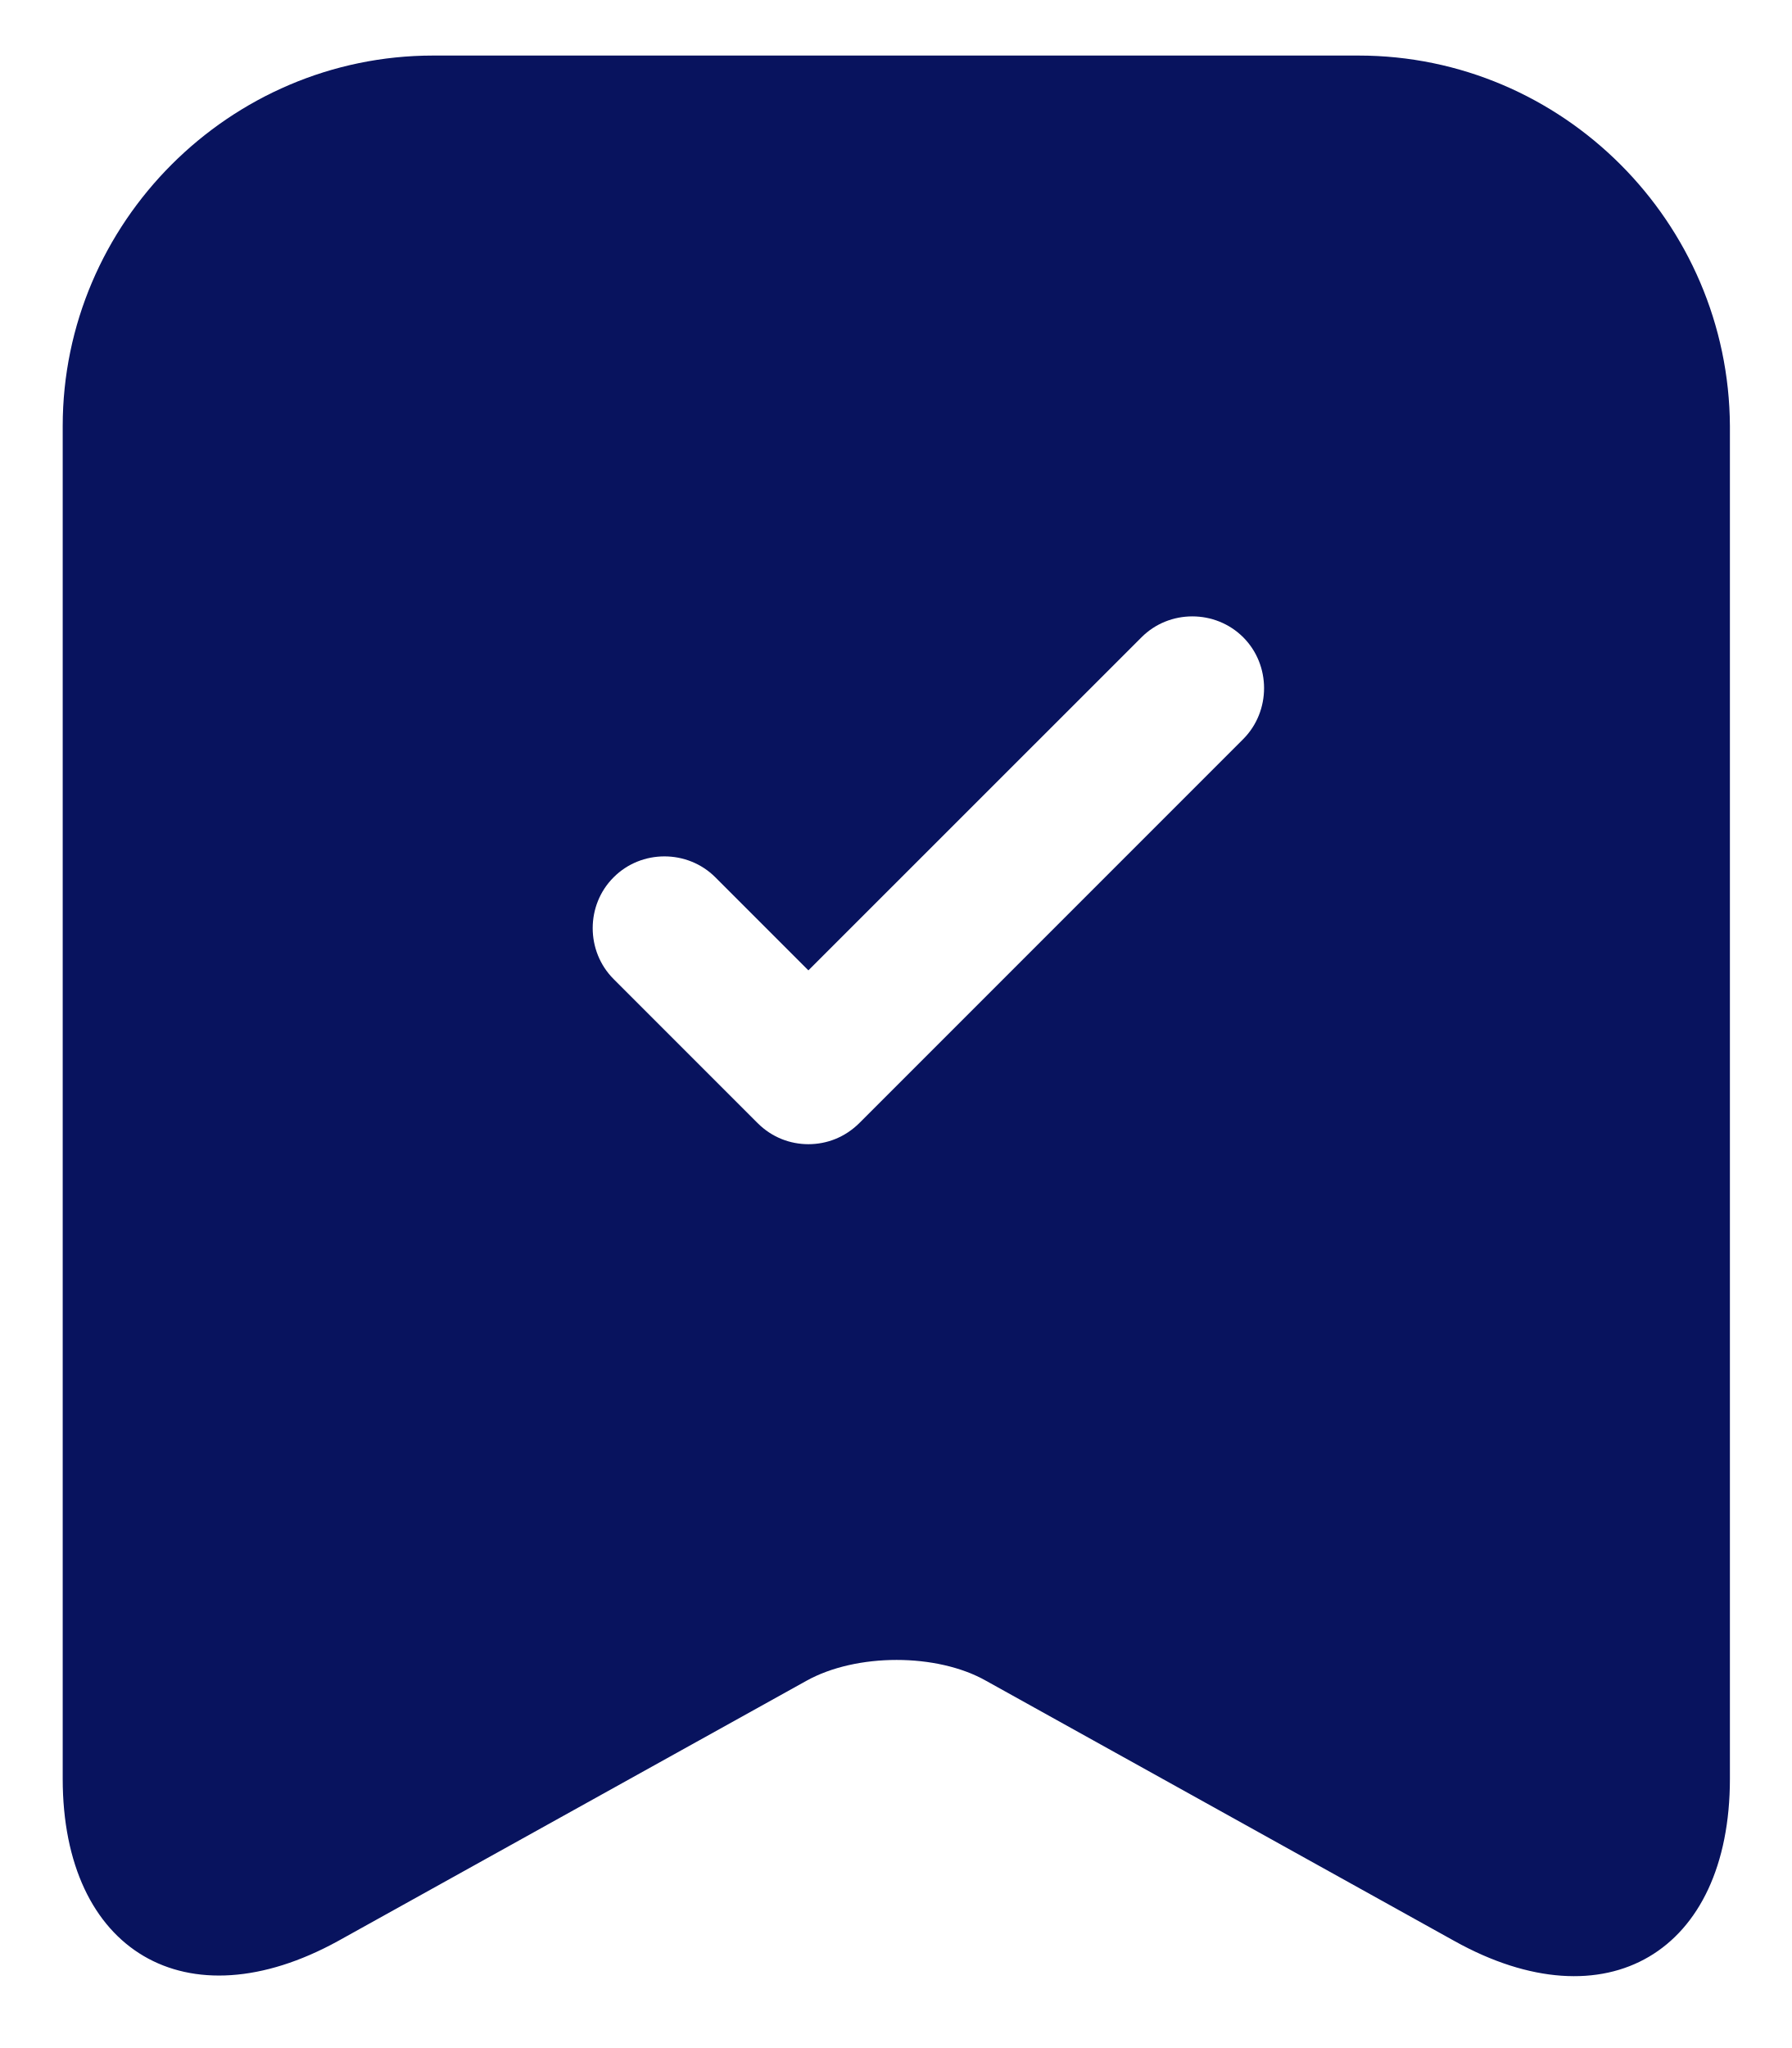
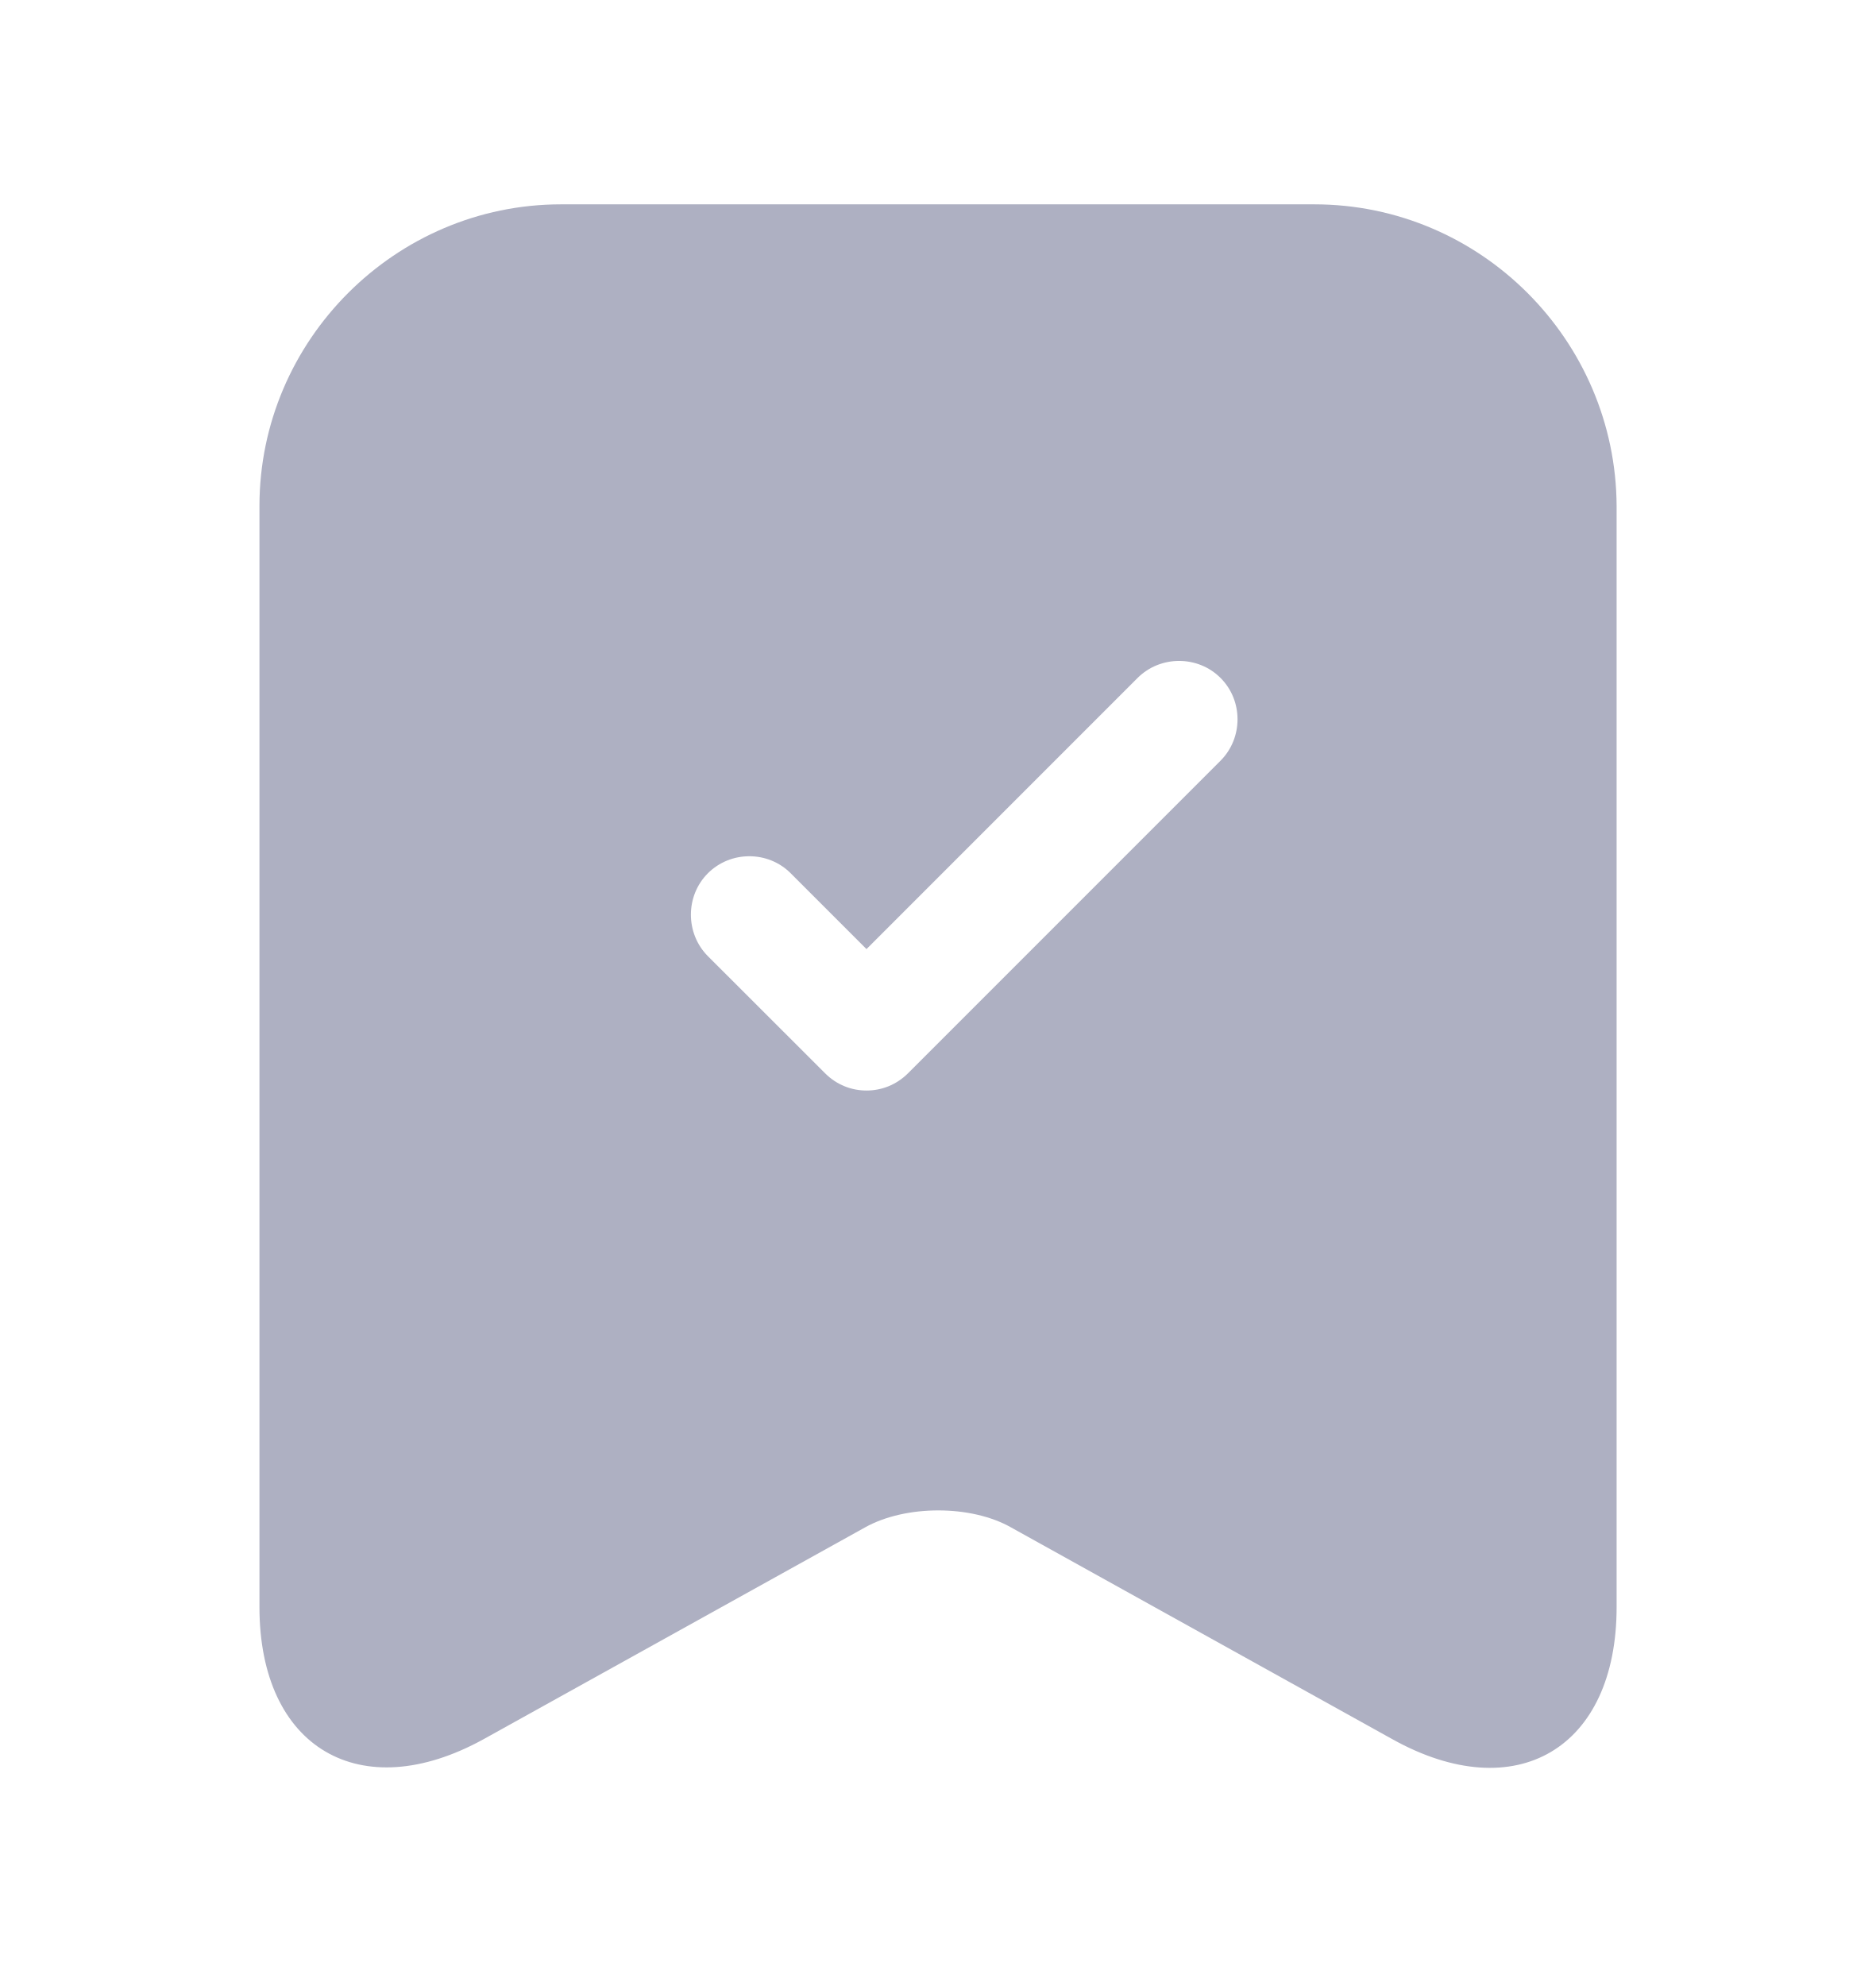
- <svg xmlns="http://www.w3.org/2000/svg" width="14" height="16" viewBox="0 0 14 16" fill="none">
-   <path d="M10.615 0.434H3.385C1.795 0.434 0.49 1.739 0.49 3.329V13.896C0.49 15.246 1.457 15.816 2.642 15.164L6.302 13.131C6.692 12.914 7.322 12.914 7.705 13.131L11.365 15.164C12.55 15.824 13.518 15.254 13.518 13.896V3.329C13.51 1.739 12.213 0.434 10.615 0.434ZM9.715 5.774L6.715 8.774C6.602 8.886 6.46 8.939 6.317 8.939C6.175 8.939 6.032 8.886 5.92 8.774L4.795 7.649C4.577 7.431 4.577 7.071 4.795 6.854C5.012 6.636 5.372 6.636 5.59 6.854L6.317 7.581L8.92 4.979C9.137 4.761 9.497 4.761 9.715 4.979C9.932 5.196 9.932 5.556 9.715 5.774Z" fill="#08135E" />
+ <svg xmlns="http://www.w3.org/2000/svg" width="17" height="18" viewBox="0 0 17 18" fill="none">
+   <path d="M11.914 1.852H5.086C3.584 1.852 2.352 3.084 2.352 4.586V14.566C2.352 15.841 3.265 16.38 4.384 15.763L7.841 13.844C8.209 13.638 8.804 13.638 9.166 13.844L12.622 15.763C13.742 16.387 14.655 15.848 14.655 14.566V4.586C14.648 3.084 13.423 1.852 11.914 1.852ZM11.064 6.895L8.231 9.728C8.124 9.834 7.99 9.884 7.855 9.884C7.721 9.884 7.586 9.834 7.48 9.728L6.417 8.666C6.212 8.46 6.212 8.12 6.417 7.915C6.623 7.709 6.963 7.709 7.168 7.915L7.855 8.602L10.313 6.144C10.519 5.939 10.859 5.939 11.064 6.144C11.27 6.349 11.27 6.689 11.064 6.895Z" fill="#AEB0C2" />
</svg>
